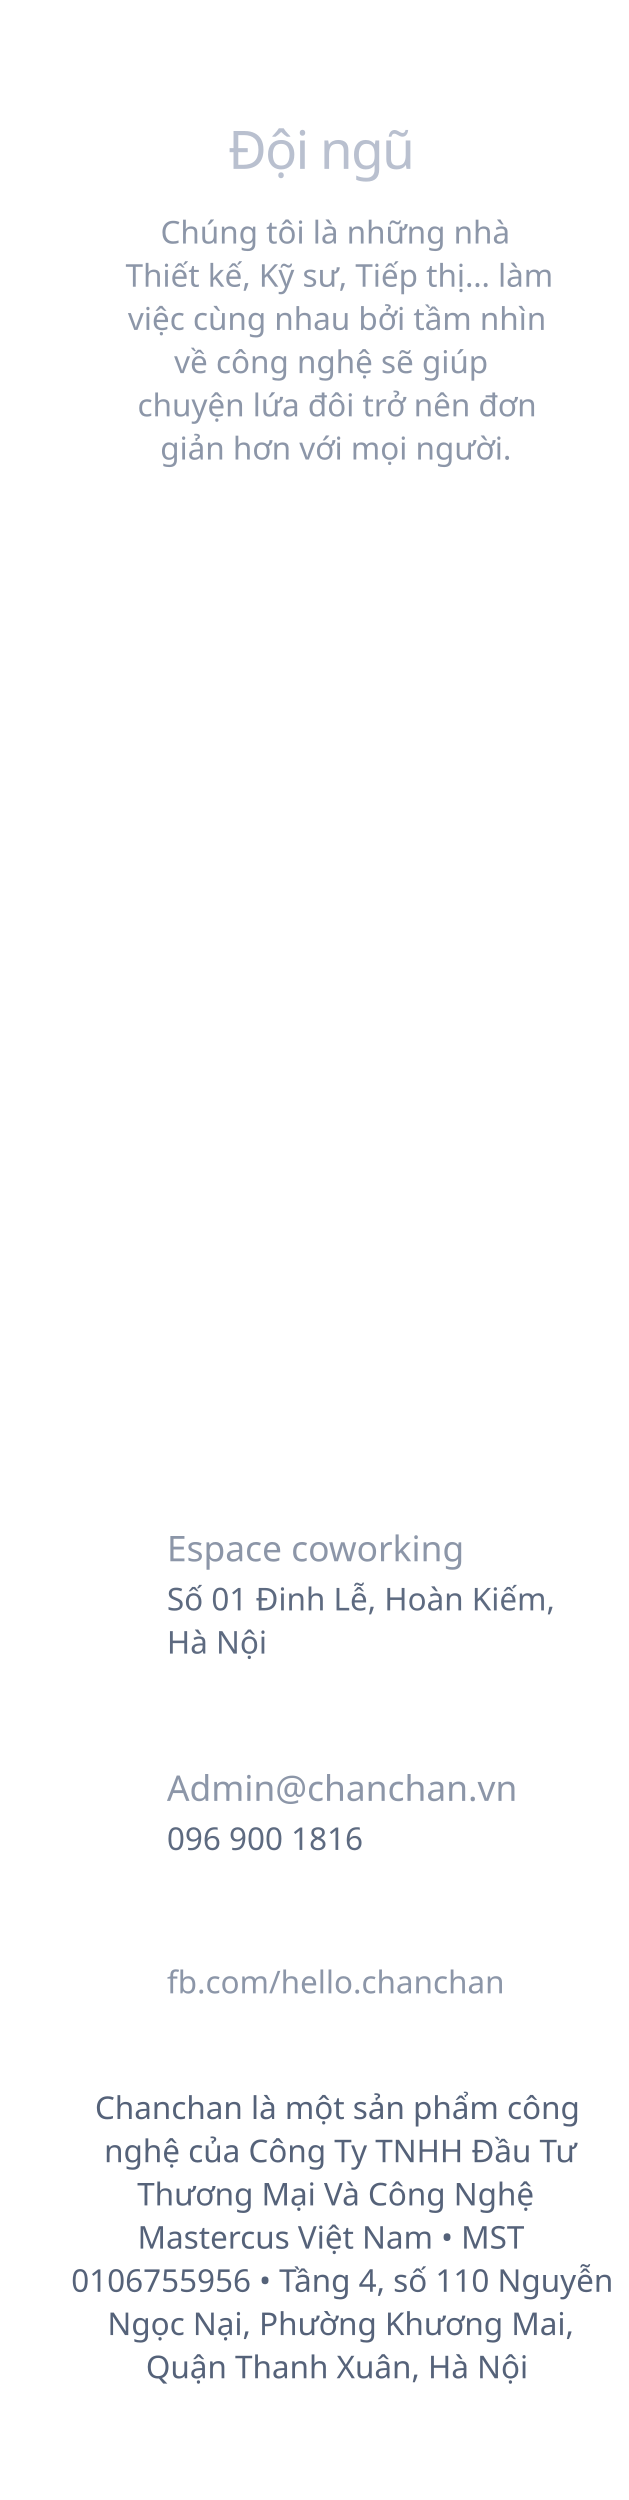
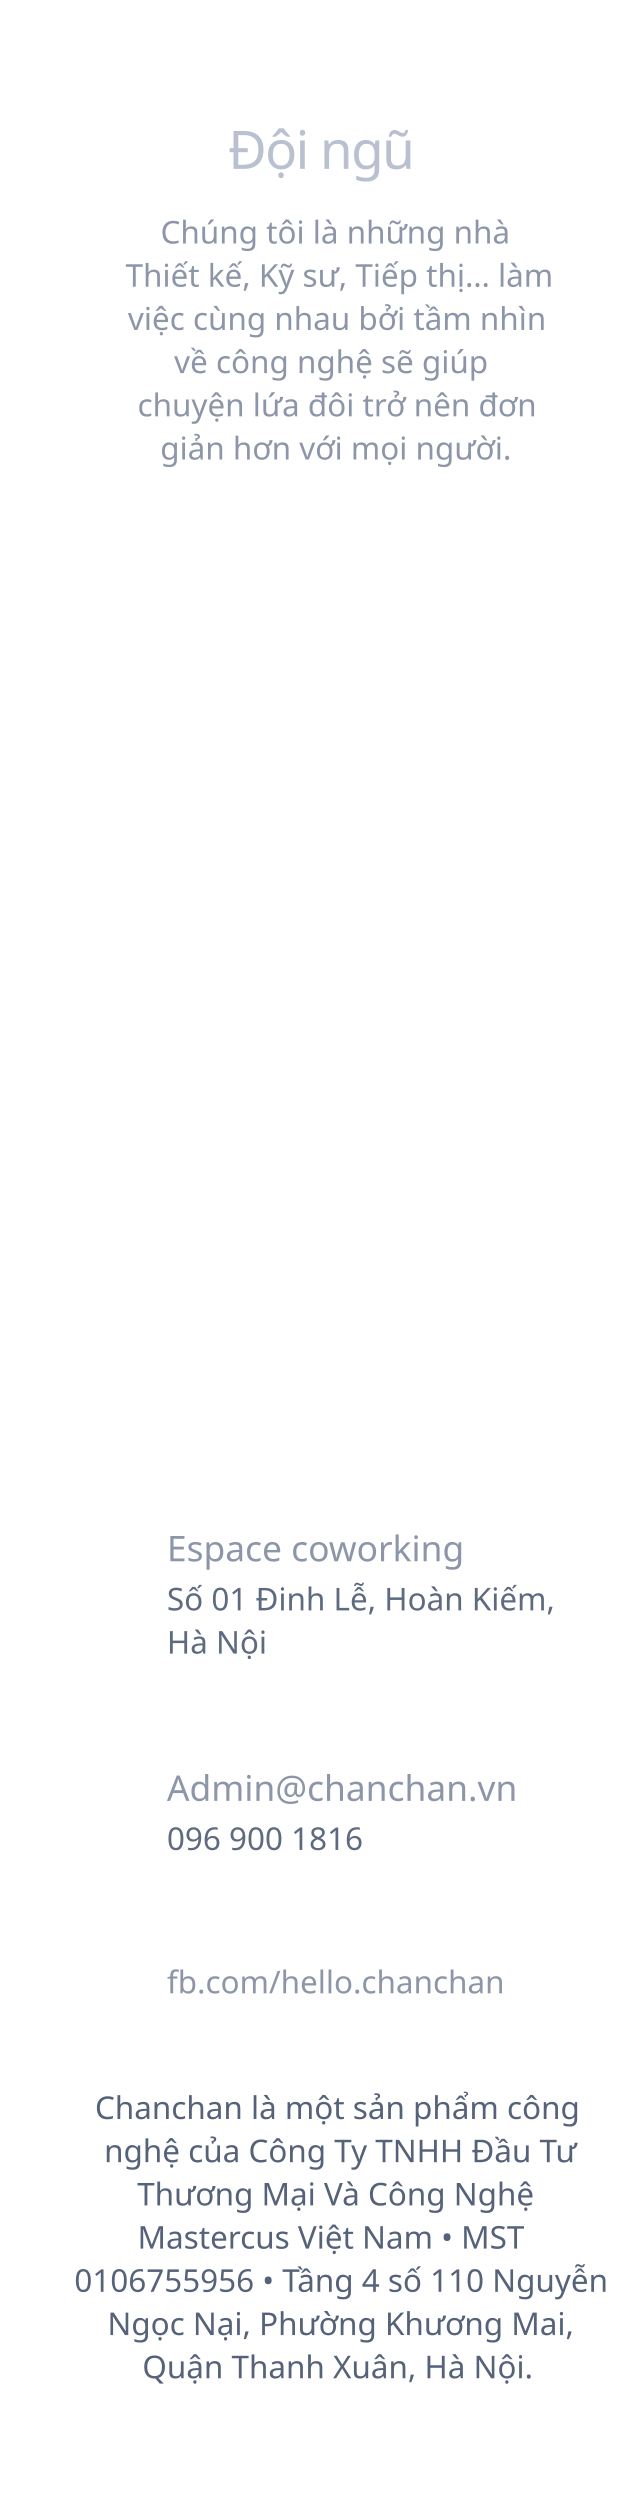
<svg xmlns="http://www.w3.org/2000/svg" width="320px" height="1273px" viewBox="0 0 320 1273" version="1.1">
  <g id="5" stroke="none" stroke-width="1" fill="none" fill-rule="evenodd">
    <text id="Đội-ngũ" font-family="SFCompactDisplay-Semibold, SF Compact Display" font-size="27" font-weight="500" letter-spacing="-0.81" fill="#B9C0CF">
      <tspan x="116.099" y="86">Đội ngũ</tspan>
    </text>
    <text id="Chúng-tôi-là-những-n" font-family="SFCompactDisplay-Light, SF Compact Display" font-size="16" font-weight="300" line-spacing="22" fill="#8C96A8">
      <tspan x="81.746" y="124">Chúng tôi là những nhà </tspan>
      <tspan x="63.938" y="146">Thiết kế, Kỹ sư, Tiếp thị…  làm </tspan>
      <tspan x="65.121" y="168">việc cùng nhau bởi tầm nhìn </tspan>
      <tspan x="88.656" y="190">về công nghệ sẽ giúp </tspan>
      <tspan x="70.016" y="212">chuyện lứa đôi trở nên đơn </tspan>
      <tspan x="81.602" y="234">giản hơn với mọi người.</tspan>
    </text>
    <text id="Admin@chanchan.vn" font-family="SFCompactDisplay-Semibold, SF Compact Display" font-size="18" font-weight="500" line-spacing="22" fill="#8C96A8">
      <tspan x="85" y="917">Admin@chanchan.vn</tspan>
    </text>
    <text id="096-900-1816" font-family="SFCompactDisplay-Light, SF Compact Display" font-size="16" font-weight="300" line-spacing="22" fill="#5D6A80">
      <tspan x="85" y="942">096 900 1816</tspan>
    </text>
    <text id="fb.com/hello.chancha" font-family="SFCompactDisplay-Semibold, SF Compact Display" font-size="16" font-weight="500" line-spacing="22" fill="#8C96A8">
      <tspan x="85" y="1015">fb.com/hello.chanchan</tspan>
    </text>
    <text id="Espace-coworking" font-family="SFCompactDisplay-Semibold, SF Compact Display" font-size="18" font-weight="500" line-spacing="22" fill="#8C96A8">
      <tspan x="85" y="795">Espace coworking</tspan>
    </text>
    <text id="Số-01-Đinh-Lễ,-Hoàn" font-family="SFCompactDisplay-Light, SF Compact Display" font-size="16" font-weight="300" line-spacing="22" fill="#5D6A80">
      <tspan x="85" y="820">Số 01 Đinh Lễ, Hoàn Kiếm, </tspan>
      <tspan x="85" y="842">Hà Nội</tspan>
    </text>
    <text id="Chanchan-là-một-sản" font-family="SFCompactDisplay-Light, SF Compact Display" font-size="16" font-weight="300" line-spacing="22" fill="#556279">
      <tspan x="48.352" y="1079">Chanchan là một sản phẩm công </tspan>
      <tspan x="53.016" y="1101">nghệ của Công Ty TNHH Đầu Tư </tspan>
      <tspan x="69.867" y="1123">Thương Mại Và Công Nghệ </tspan>
      <tspan x="70.051" y="1145">Mastercus Việt Nam • MST </tspan>
-       <tspan x="36.273" y="1167">0106755956 • Tầng 4, số 110 Nguyễn </tspan>
+       <tspan x="37.867" y="1167">0106755956 • Tầng 4 số 110 Nguyễn </tspan>
      <tspan x="54.703" y="1189">Ngọc Nại, Phường Khương Mai, </tspan>
-       <tspan x="74.277" y="1211">Quận Thanh Xuân, Hà Nội</tspan>
+       <tspan x="72.469" y="1211">Quận Thanh Xuân, Hà Nội.</tspan>
    </text>
  </g>
</svg>
